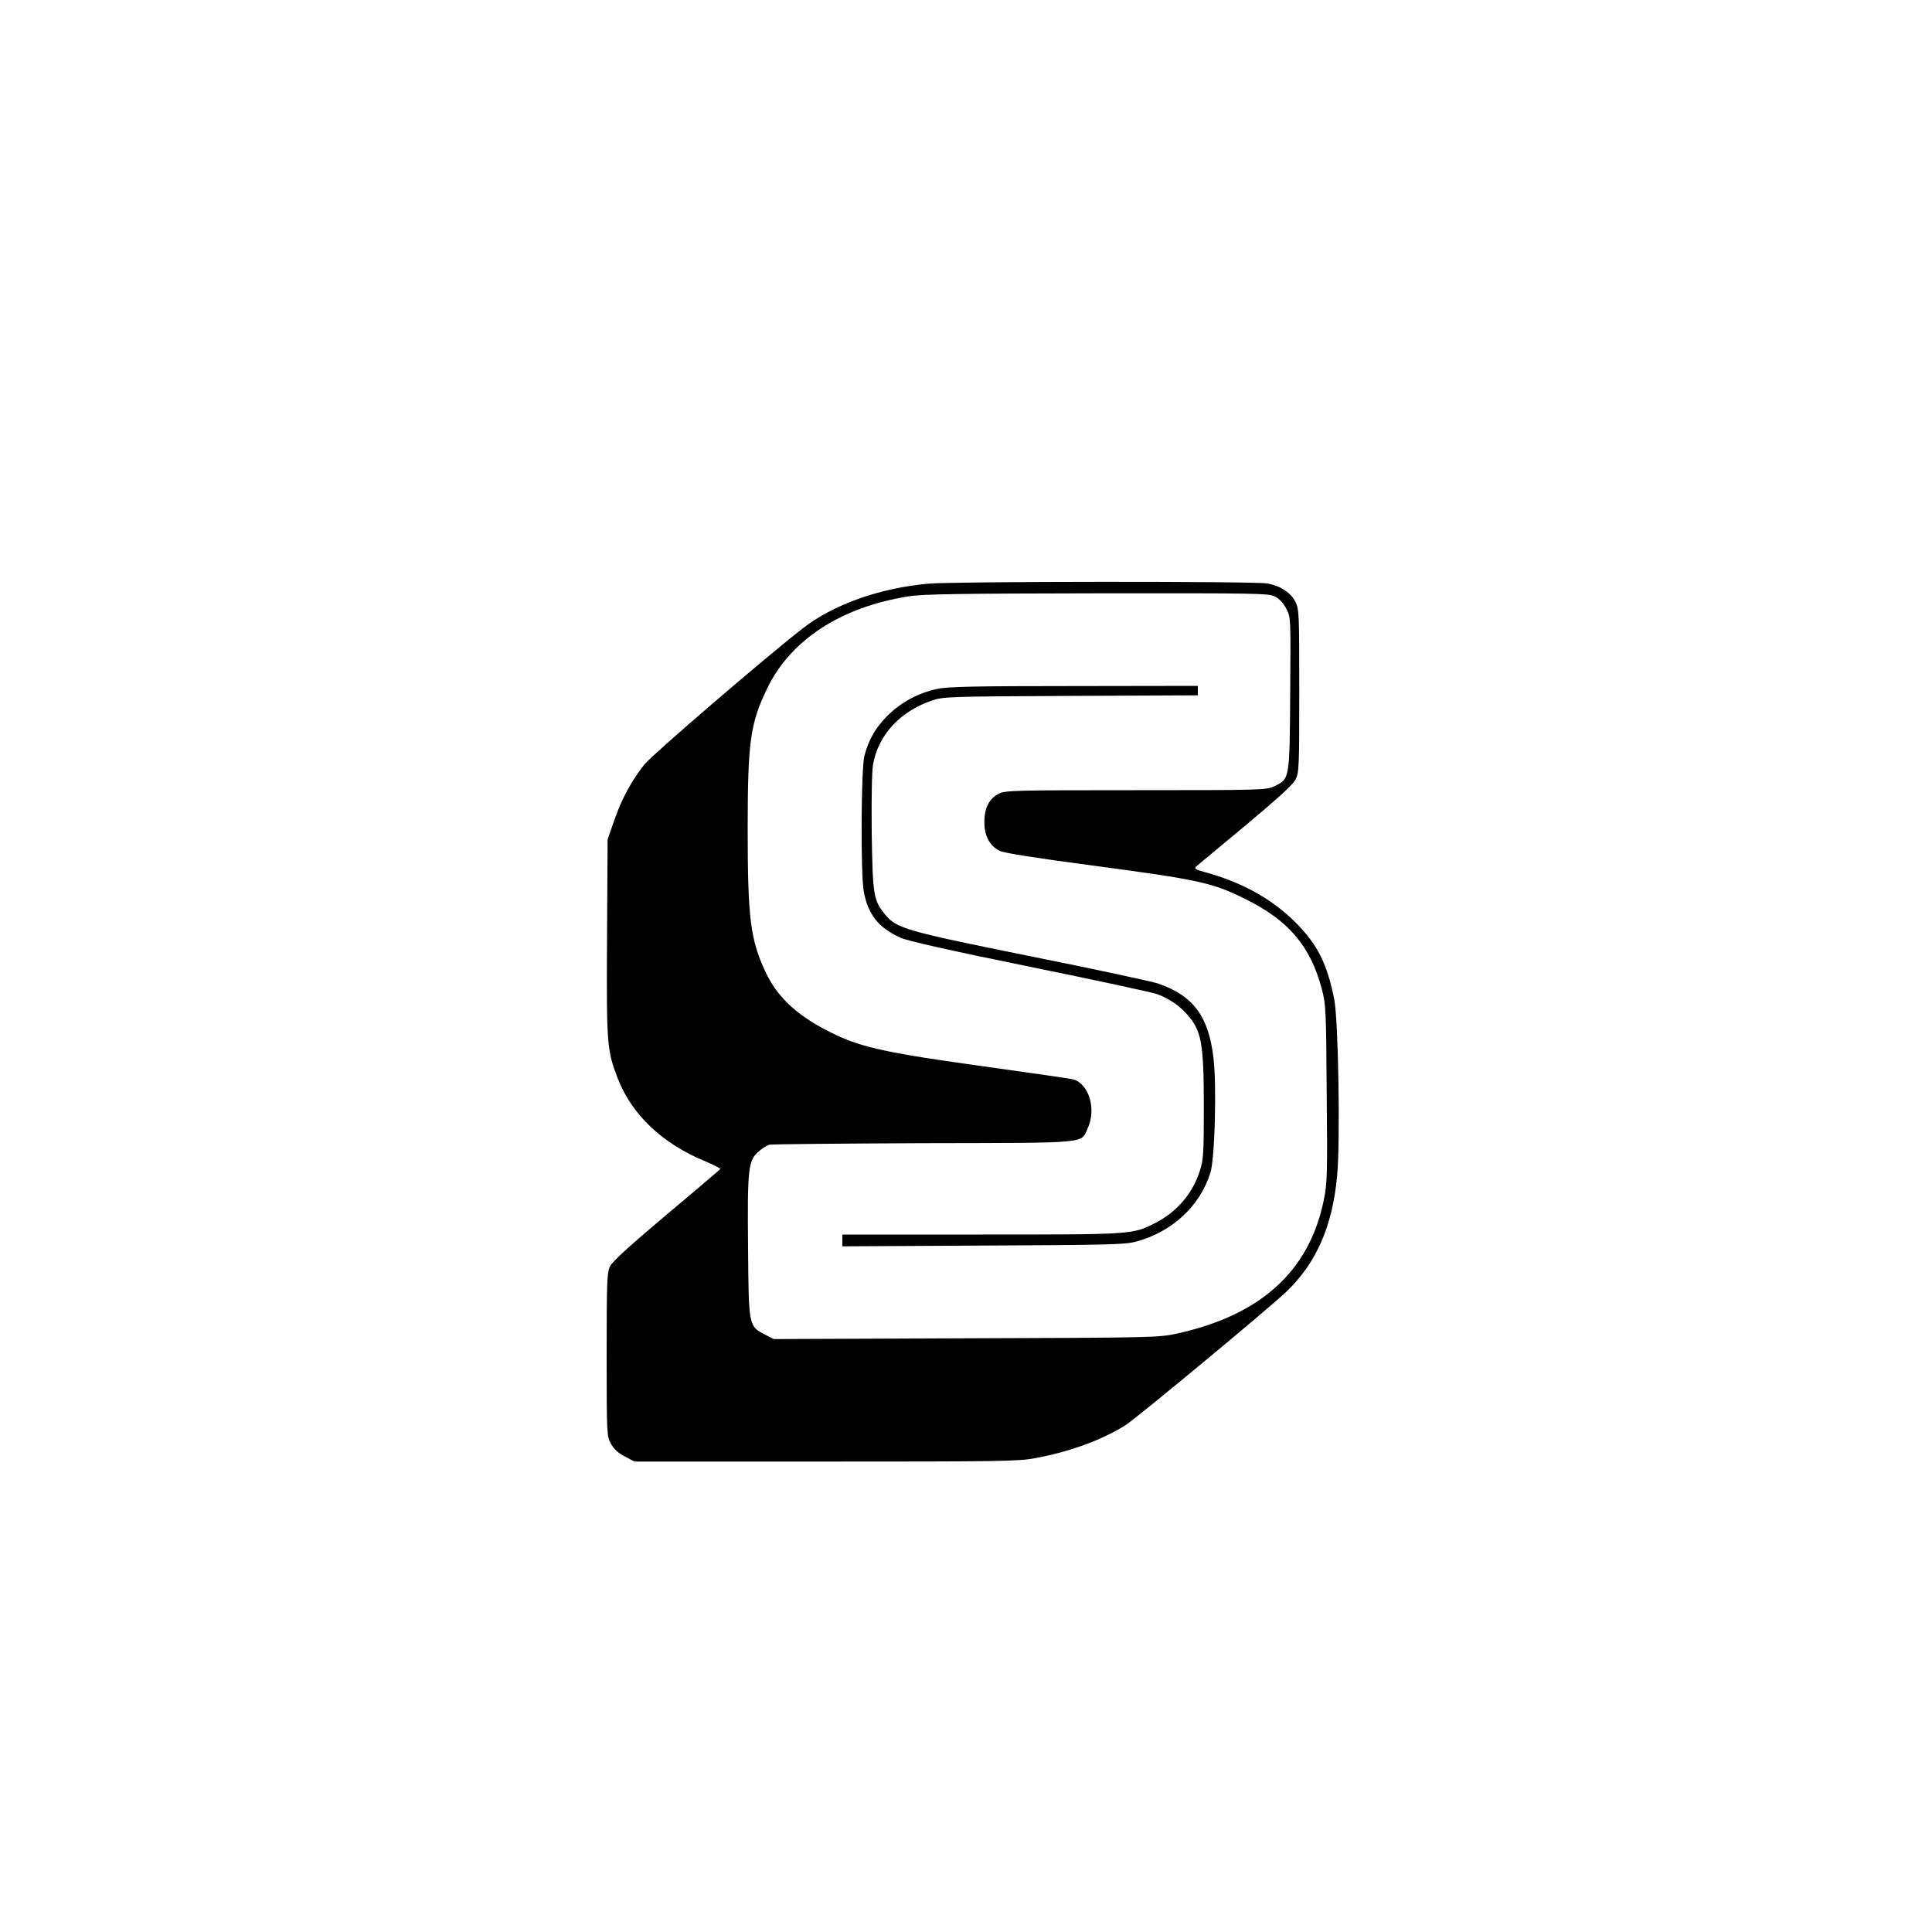
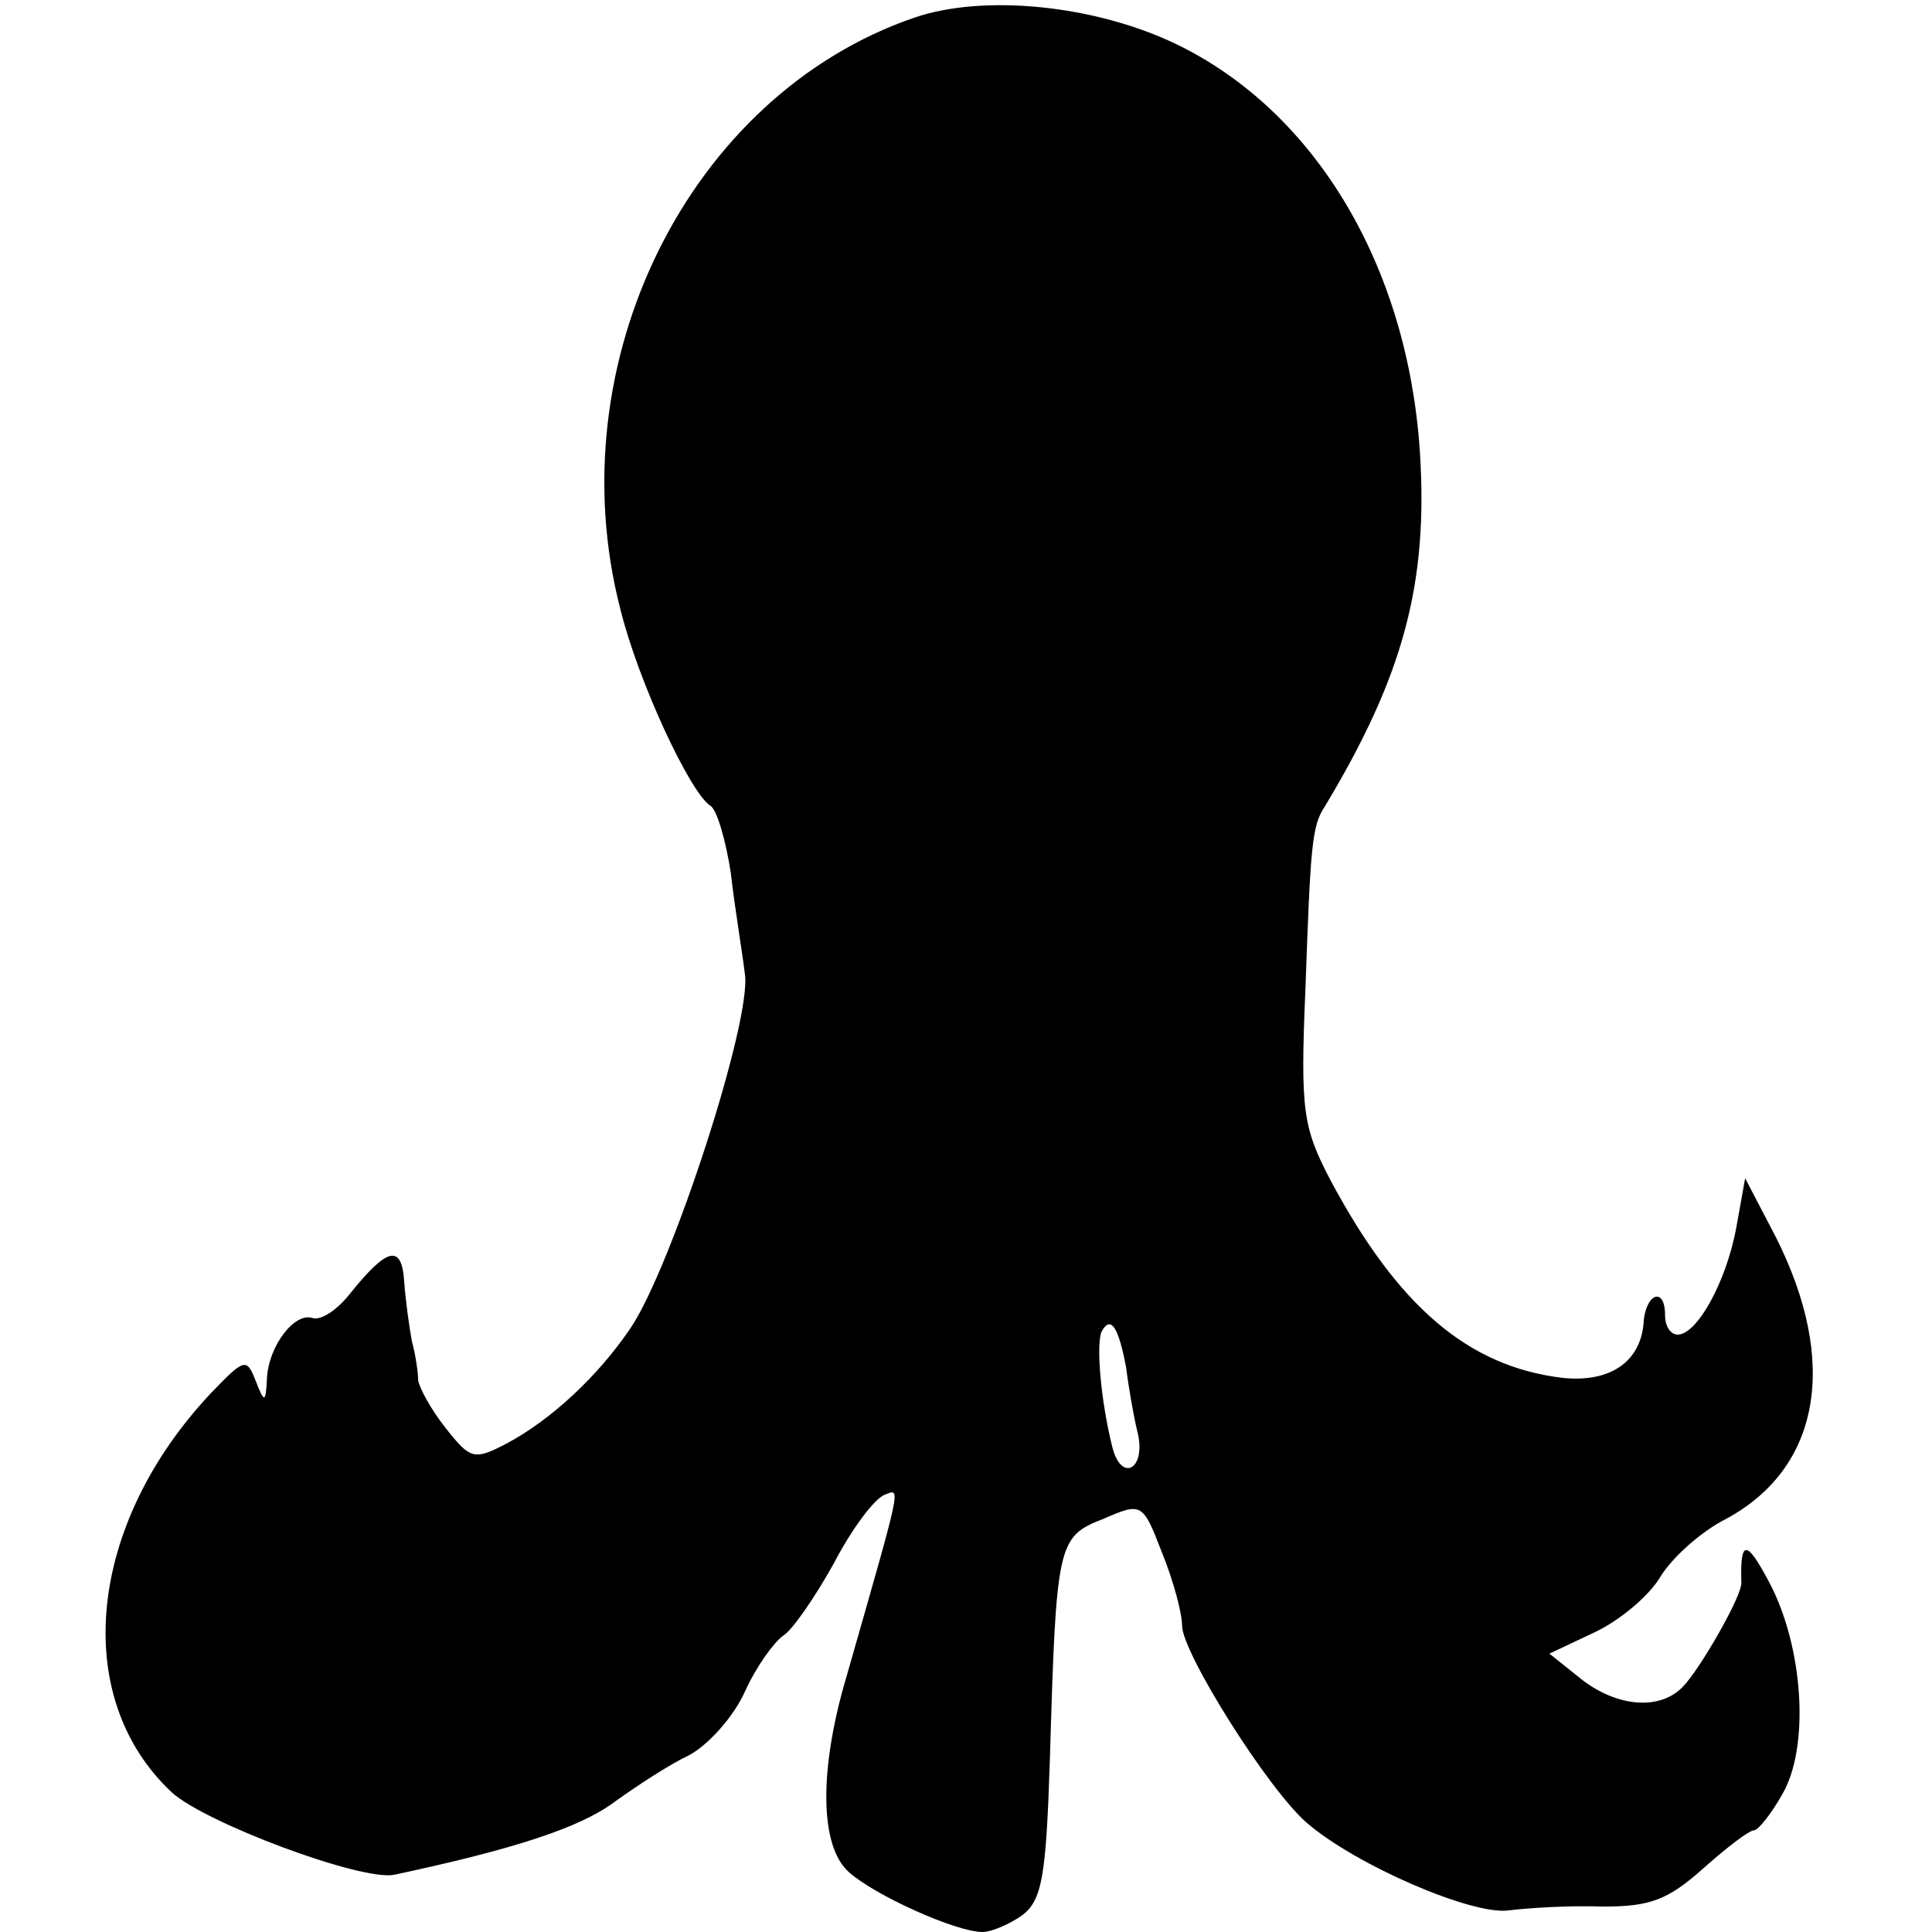
- <svg xmlns="http://www.w3.org/2000/svg" version="1.0" width="1000pt" height="1000pt" viewBox="0 0 1000 1000" preserveAspectRatio="xMidYMid meet">
-   <g transform="translate(0,1000) scale(0.1,-0.1)" fill="#000000" stroke="none">
-     <path d="M4807 6979 c-252 -22 -495 -108 -654 -233 -192 -149 -774 -650 -816 -701 -67 -83 -121 -183 -159 -295 l-33 -95 -3 -509 c-3 -556 -1 -581 56 -729 73 -188 232 -338 455 -429 42 -18 76 -35 75 -39 -2 -3 -127 -110 -279 -237 -192 -162 -280 -242 -292 -267 -15 -32 -17 -81 -17 -458 0 -418 1 -422 23 -461 15 -27 38 -48 72 -65 l49 -26 991 0 c907 0 998 1 1085 18 179 33 346 95 465 170 56 35 749 610 833 691 156 149 239 340 263 601 17 183 6 806 -15 913 -38 188 -88 286 -205 402 -121 119 -274 204 -465 256 -48 13 -56 18 -45 29 8 6 122 102 255 212 174 146 246 211 260 239 18 37 19 65 19 459 0 393 -1 422 -19 458 -24 49 -77 84 -145 97 -63 12 -1618 11 -1754 -1z m1793 -67 c22 -12 44 -35 58 -63 23 -44 23 -45 20 -439 -3 -447 -2 -441 -83 -480 -40 -19 -64 -20 -716 -20 -622 0 -677 -1 -709 -18 -50 -25 -75 -74 -75 -147 0 -71 27 -122 77 -148 22 -12 183 -37 483 -77 556 -74 621 -89 790 -173 225 -111 338 -244 397 -467 21 -81 22 -108 25 -541 4 -420 3 -463 -15 -550 -75 -369 -327 -597 -762 -692 -92 -20 -126 -21 -1090 -24 l-995 -4 -45 23 c-85 44 -85 42 -88 451 -4 411 1 450 54 496 19 17 44 33 57 36 12 3 371 6 797 8 875 2 813 -4 851 80 44 98 5 227 -76 250 -11 4 -218 33 -460 67 -491 68 -628 97 -768 163 -191 90 -302 190 -366 329 -77 165 -91 277 -91 733 0 456 13 549 100 730 122 254 384 424 737 479 69 11 276 14 973 15 839 1 887 0 920 -17z" />
-     <path d="M4850 6434 c-98 -21 -186 -69 -256 -138 -63 -64 -97 -122 -120 -209 -17 -65 -20 -612 -3 -702 22 -119 77 -188 191 -239 35 -16 261 -67 669 -150 339 -69 636 -133 660 -142 65 -26 109 -56 151 -102 77 -86 89 -147 89 -482 0 -235 -2 -273 -20 -328 -37 -119 -119 -215 -233 -273 -116 -59 -116 -59 -900 -59 l-718 0 0 -31 0 -30 728 4 c646 3 734 5 791 20 187 50 332 184 386 357 23 70 33 453 16 593 -25 216 -104 323 -286 386 -33 11 -330 75 -660 141 -652 132 -694 144 -754 217 -60 73 -64 99 -69 424 -2 182 1 318 7 353 28 153 139 273 304 330 60 20 80 21 720 24 l657 3 0 24 0 25 -642 -1 c-513 0 -656 -3 -708 -15z" />
+ <svg xmlns="http://www.w3.org/2000/svg" version="1.0" width="152pt" height="152pt" viewBox="0 0 152 152" preserveAspectRatio="xMidYMid meet">
+   <g transform="translate(0,152) scale(0.1,-0.1)" fill="#000000" stroke="none">
+     <path d="M719 1506 c-177 -61 -281 -271 -231 -465 14 -57 55 -145 71 -155 5 -3 12 -27 16 -53 3 -27 9 -62 11 -79 6 -36 -58 -232 -90 -279 -25 -37 -62 -72 -98 -91 -25 -13 -28 -12 -47 12 -12 15 -21 32 -22 38 0 6 -2 20 -5 31 -2 11 -5 32 -6 47 -2 29 -13 27 -42 -9 -10 -13 -23 -22 -30 -20 -14 5 -35 -22 -36 -48 -1 -19 -2 -19 -9 -1 -7 18 -9 17 -35 -10 -97 -103 -111 -239 -31 -314 26 -24 149 -70 175 -65 94 20 146 37 173 57 18 13 44 30 59 37 15 8 35 30 44 50 9 20 23 39 30 44 7 4 25 30 40 57 14 27 32 51 40 54 13 5 14 11 -30 -143 -22 -74 -21 -134 2 -154 20 -18 84 -47 105 -47 7 0 21 6 31 13 16 12 19 31 22 123 5 170 6 175 42 189 30 13 31 13 46 -26 9 -22 16 -48 16 -58 0 -21 67 -128 98 -155 38 -33 130 -73 159 -69 16 2 49 4 74 3 37 0 51 5 79 30 18 16 36 30 40 30 3 0 13 12 22 28 22 37 17 116 -10 167 -18 34 -23 34 -22 0 1 -10 -33 -69 -46 -82 -18 -19 -52 -16 -80 6 l-25 20 36 17 c19 9 42 28 51 43 9 15 32 36 52 46 74 40 89 123 39 222 l-24 46 -7 -39 c-8 -43 -31 -84 -46 -84 -6 0 -10 7 -10 15 0 24 -16 17 -17 -7 -3 -30 -27 -46 -64 -42 -74 9 -129 56 -182 155 -22 42 -24 55 -20 150 4 112 5 129 15 144 62 103 82 176 75 281 -10 145 -82 266 -191 319 -64 31 -152 40 -207 21z m167 -1062 c2 -16 6 -39 9 -51 7 -29 -13 -40 -20 -11 -9 36 -13 82 -8 91 7 12 13 3 19 -29z" />
  </g>
</svg>
